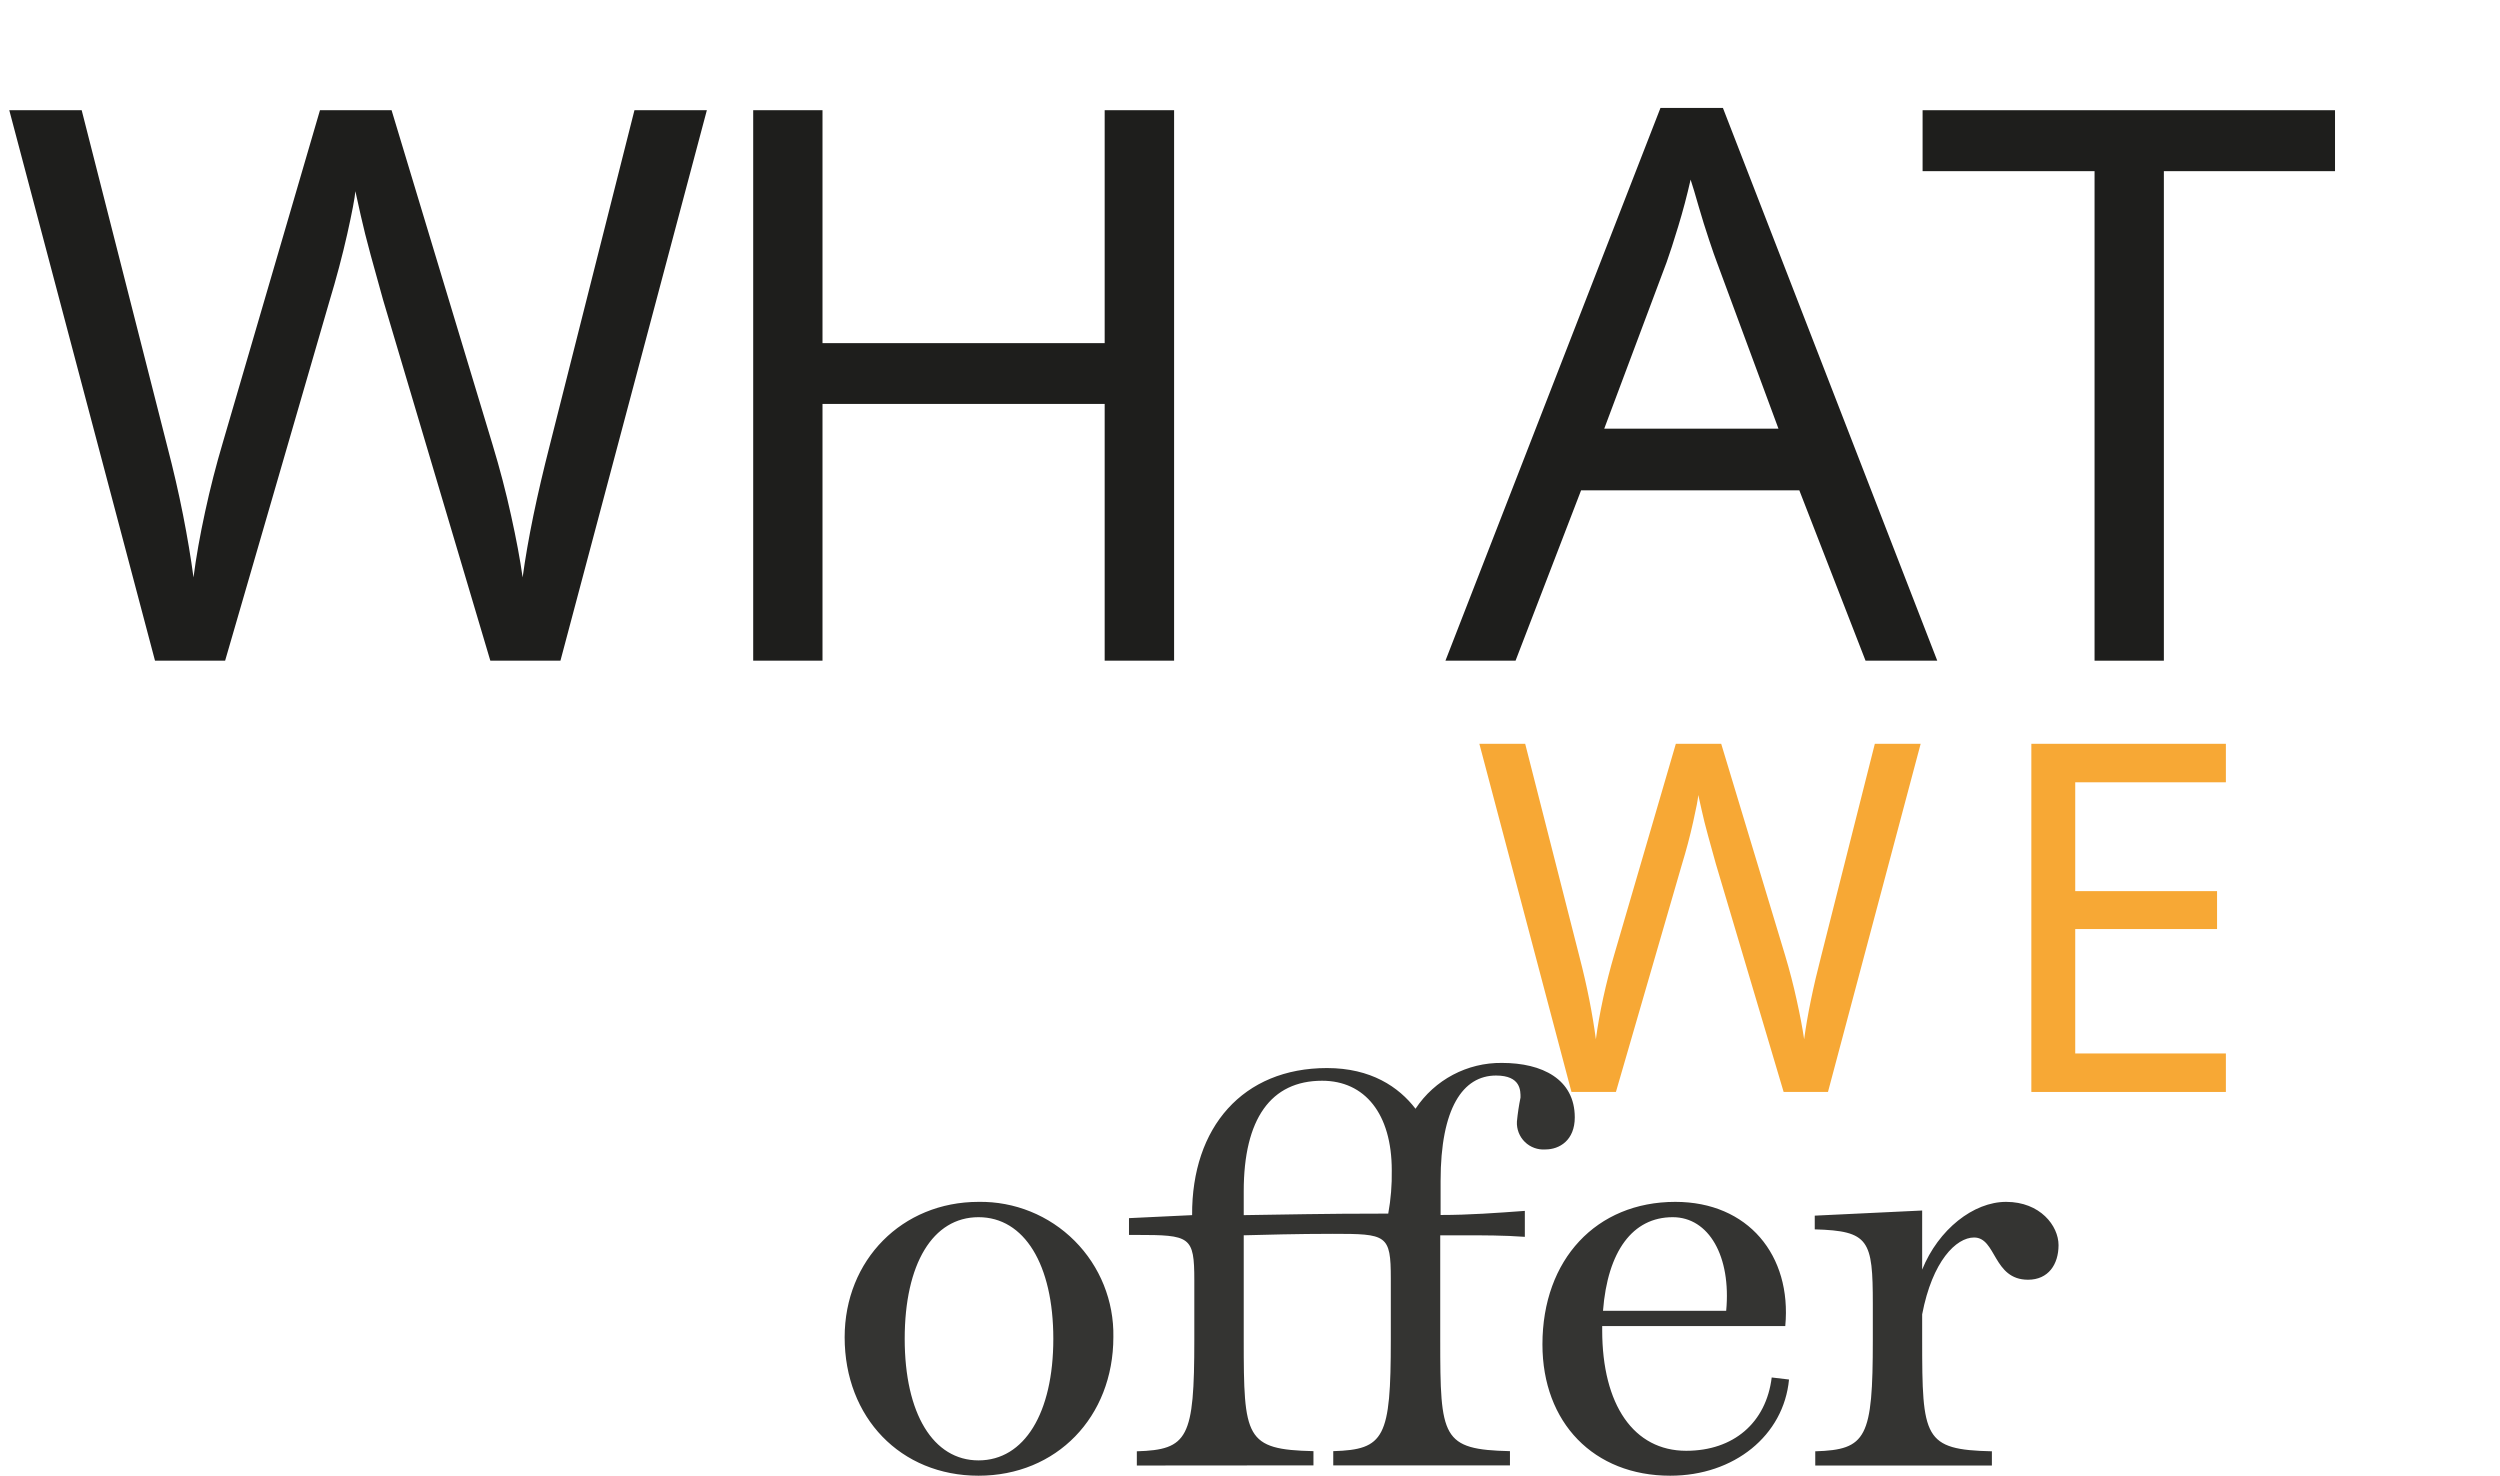
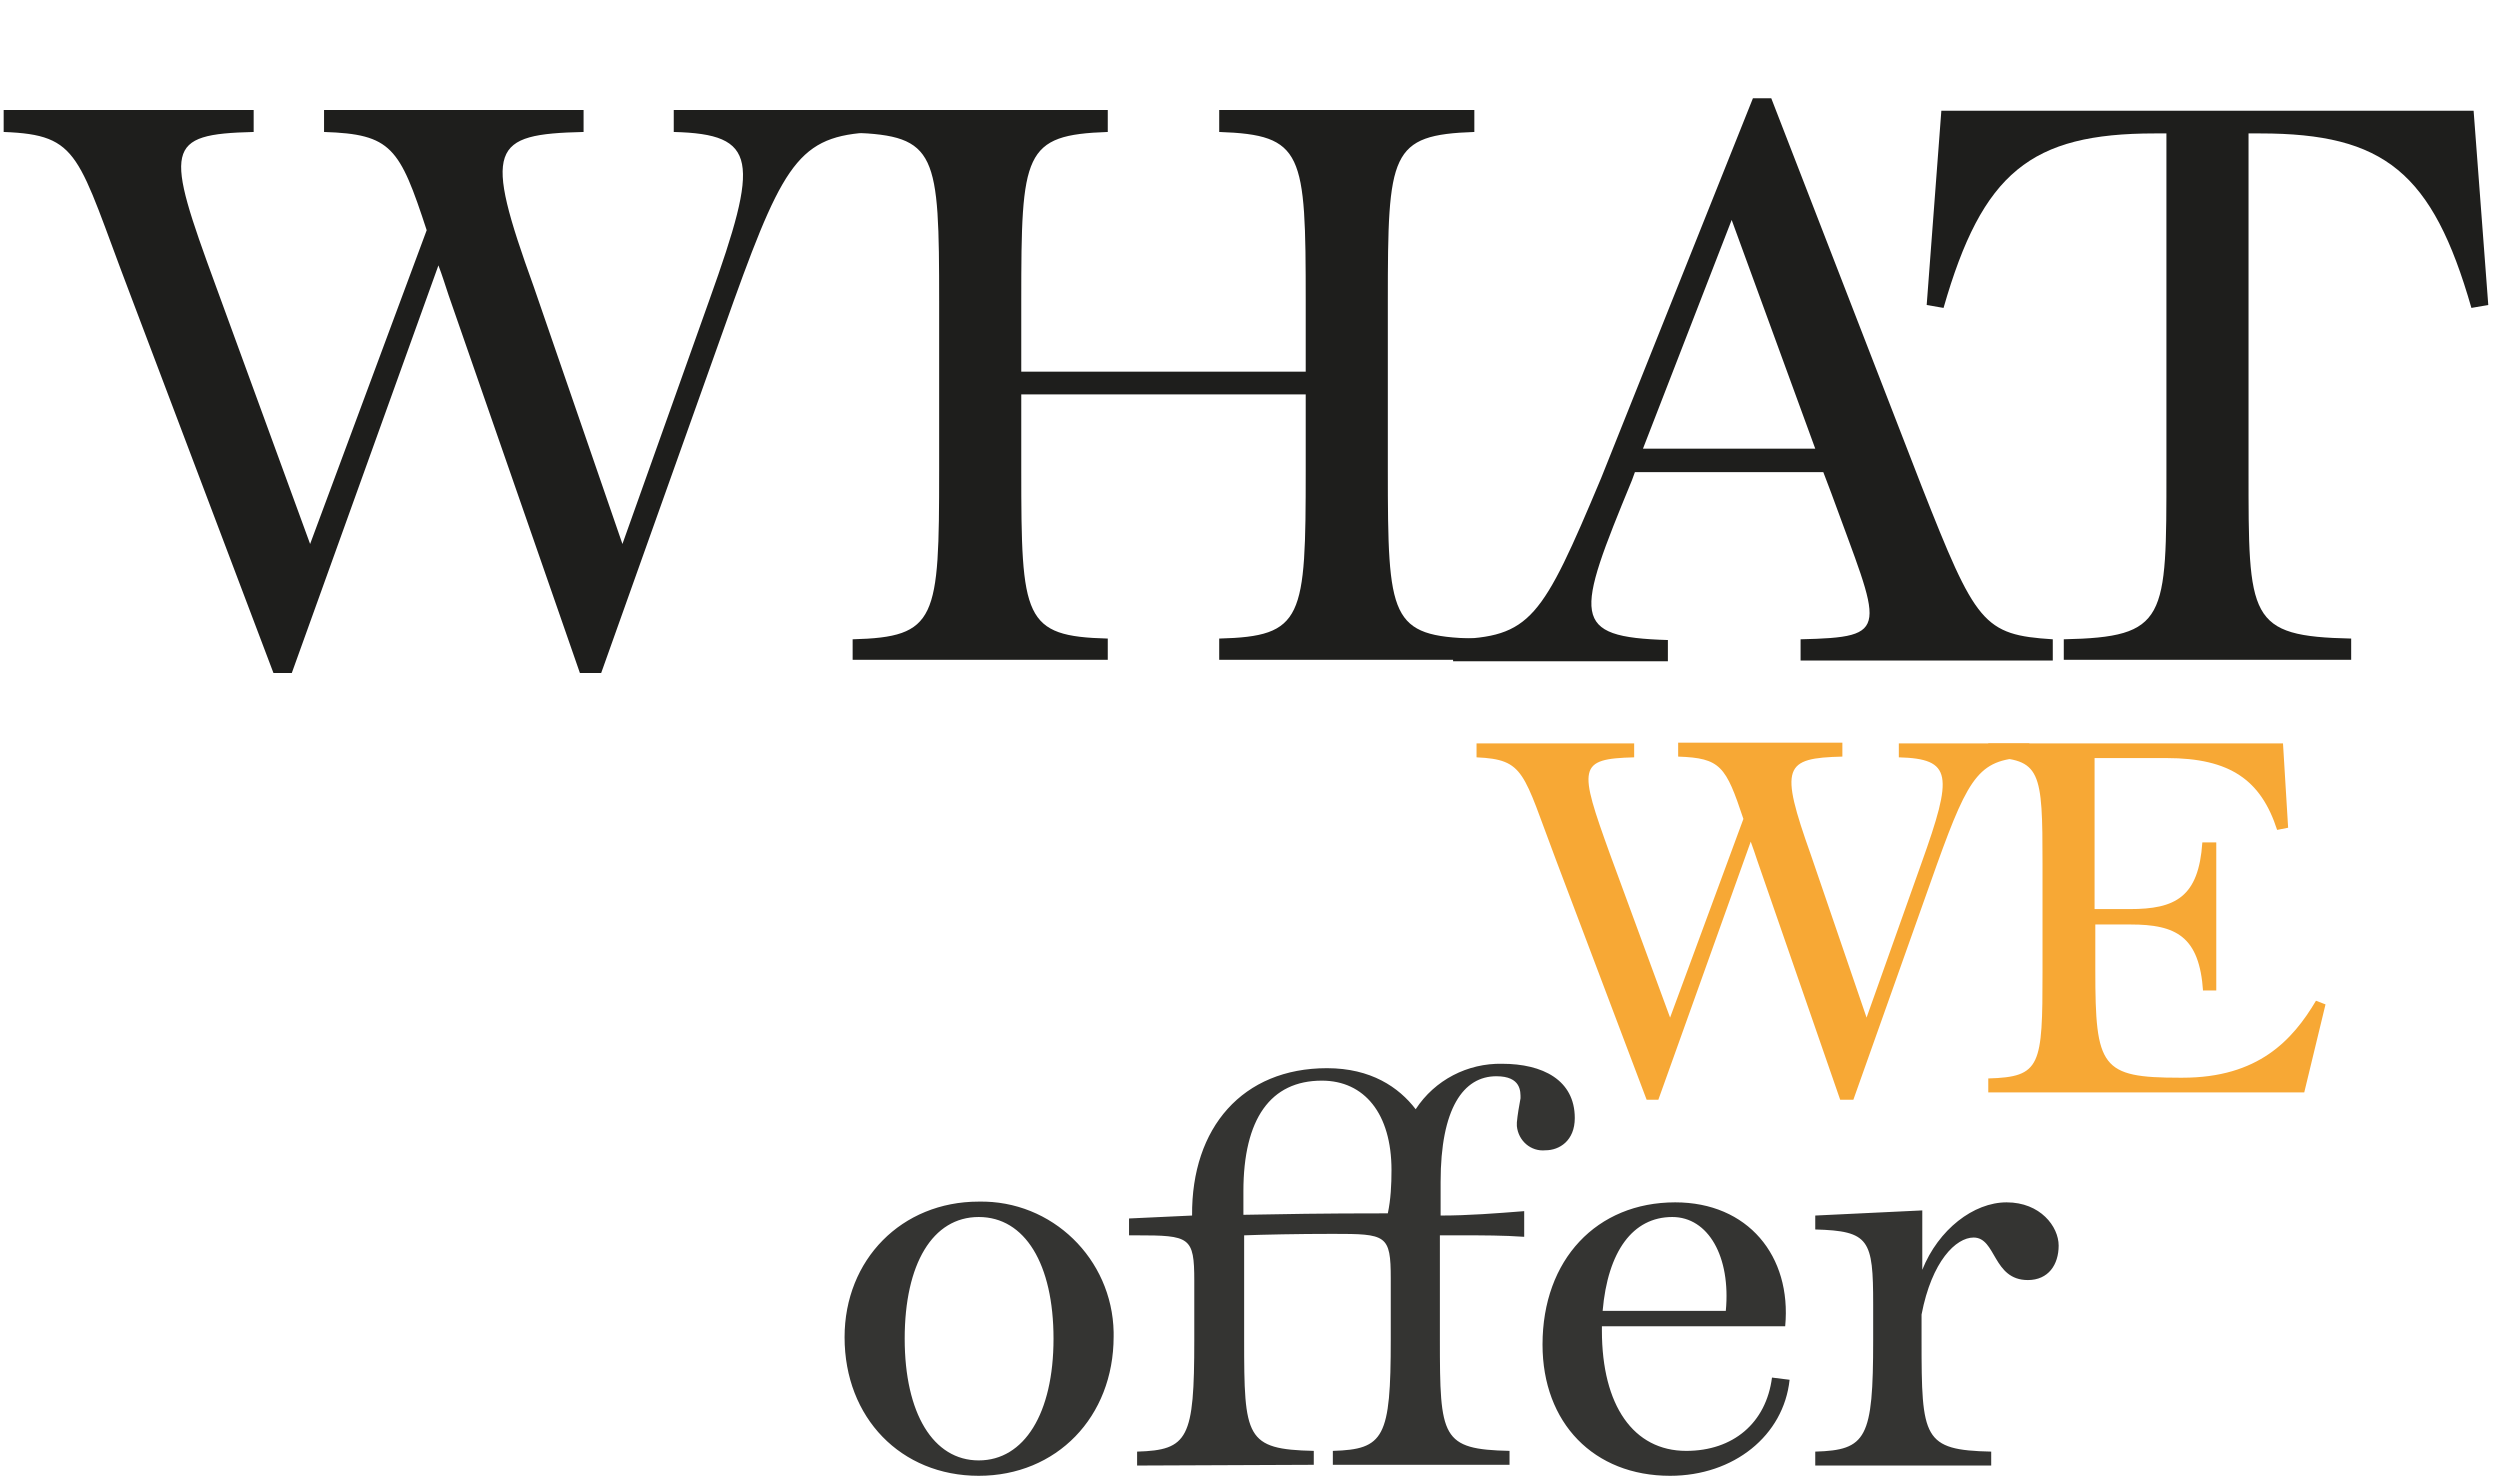
- <svg xmlns="http://www.w3.org/2000/svg" id="Layer_1" data-name="Layer 1" viewBox="0 0 340.97 201.27">
-   <defs>
-     <style>.cls-1{font-size:105.14px;fill:#1e1e1c;}.cls-1,.cls-4{font-family:Temeraire-Regular, Temeraire;}.cls-2{letter-spacing:-0.05em;}.cls-3{letter-spacing:-0.19em;}.cls-4{font-size:66.5px;fill:#f7a835;letter-spacing:-0.1em;}.cls-5{letter-spacing:0em;}.cls-6{fill:#343432;}</style>
-   </defs>
-   <text class="cls-1" transform="translate(0 90.11)">
-     <tspan class="cls-2">WH</tspan>
-     <tspan class="cls-3" x="197.14" y="0">A</tspan>
-     <tspan x="261.17" y="0">T</tspan>
-   </text>
-   <text class="cls-4" transform="translate(200.97 148.93)">W<tspan class="cls-5" x="69.63" y="0">E</tspan>
-   </text>
-   <path class="cls-6" d="M132.94,187.92c-10.62,0-18.26-7.92-18.26-18.88,0-10.55,7.85-18.47,18.26-18.47A18.1,18.1,0,0,1,151.33,169C151.33,179.93,143.56,187.92,132.94,187.92Zm0-2.09c6.25,0,10.2-6.45,10.2-16.58s-3.95-16.59-10.2-16.59-10.07,6.38-10.07,16.59S126.76,185.83,132.94,185.83Zm21.59.7v-1.94c7-.21,7.84-1.81,7.84-15.21v-8.12c0-6-.55-6.18-7.91-6.18h-1v-2.29l8.61-.41c-.07-12,6.94-20.06,18.39-20.06,6,0,9.79,2.57,12.08,5.55a13.93,13.93,0,0,1,11.8-6.25c5.48,0,9.92,2.22,9.92,7.43,0,3.12-2.08,4.37-4,4.37a3.62,3.62,0,0,1-3.89-3.81,31.44,31.44,0,0,1,.49-3.27c0-.9.07-3-3.34-3-4.51,0-7.56,4.44-7.56,14.37v4.65H196c3.82,0,7.63-.28,11.45-.56v3.54c-2.84-.21-5.69-.21-8.54-.21h-3v14.23c0,13.4.21,15,9.51,15.21v1.94H181.32v-1.94c7-.21,7.85-1.81,7.85-15.21v-8.33c0-6-.56-6.1-7.92-6.1-4.79,0-9.51.13-12.14.2v14.23c0,13.4.2,15,9.51,15.21v1.94Zm14.58-34.15c5.69-.07,10.34-.21,19.71-.21a30,30,0,0,0,.48-5.9c0-7.71-3.67-12.22-9.5-12.22-7,0-10.69,5.21-10.69,15.07Zm58.17,35.54c-10.42,0-17.43-7.22-17.43-17.91,0-11.59,7.36-19.44,18.12-19.44,9.93,0,15.9,7.29,15,16.94H218v.56c0,10.2,4.31,16.45,11.46,16.45,6.45,0,10.9-3.82,11.66-10l2.36.28C242.76,182.43,236,187.92,227.28,187.92Zm-9.17-22.49h16.8c.7-7.43-2.36-12.77-7.29-12.77C222.14,152.66,218.74,157.31,218.11,165.43Zm28.95,21.1v-1.94c7-.21,7.85-1.81,7.85-15.21v-4.85c0-8.75-.49-10-7.92-10.21v-1.87l14.65-.7v8.06c2.22-5.49,7-9.24,11.45-9.24,4.65,0,7.15,3.27,7.15,5.9s-1.39,4.72-4.16,4.72c-4.79,0-4.31-5.76-7.36-5.76-2.43,0-5.69,3.19-7.08,10.48v3.47c0,13.4.21,15,9.51,15.21v1.94Z" transform="translate(0.52 13.35)" />
+ <svg xmlns="http://www.w3.org/2000/svg" version="1.1" id="Layer_1" x="0px" y="0px" viewBox="0 0 341 201.3" style="enable-background:new 0 0 341 201.3;" xml:space="preserve">
+   <style type="text/css">
+ 	.st0{enable-background:new    ;}
+ 	.st1{fill:#1E1E1C;}
+ 	.st2{fill:#F7A835;}
+ 	.st3{fill:#343432;}
+ </style>
+   <g class="st0">
+     <path class="st1" d="M37.3,91.8L17.7,40C10.5,21.1,11,18.4,0.5,18V15h34.1V18c-12.2,0.3-12.1,2.1-5.2,20.9l12.9,35.3l15.9-42.8   C54.5,20.1,53.4,18.3,44.2,18V15h35.4V18c-12.7,0.3-13.7,2-6.8,21.1l12.1,35.1l11.9-33.4c6.8-19,6.6-22.5-4.9-22.8V15H120V18   c-10.6,0.3-12.8,3.3-19.9,23L82,91.8h-2.9L61.2,40.3c-0.5-1.5-0.9-2.8-1.4-4.1l-20,55.6H37.3z" />
+     <path class="st1" d="M116.3,90.1v-2.9c11.5-0.3,11.8-2.7,11.8-23v-23c0-20.3-0.3-22.7-11.8-23.1V15h34.8V18   c-11.5,0.4-11.8,2.8-11.8,23.1v9.6h38.8v-9.6c0-20.3-0.3-22.7-11.8-23.1V15h34.8V18c-11.5,0.4-11.8,2.8-11.8,23.1v23   c0,20.3,0.3,22.7,11.8,23v2.9h-34.8v-2.9c11.5-0.3,11.8-2.7,11.8-23V53.8h-38.8v10.3c0,20.3,0.3,22.7,11.8,23v2.9H116.3z" />
+   </g>
+   <g class="st0">
+     <path class="st1" d="M198.2,90.1v-2.9c10.6-0.3,12.1-2.7,20.2-22l20.7-51.8h2.5l20.5,52.9c7.4,18.8,8.4,20.3,17.9,20.9v2.9h-34.4   v-2.9c12.6-0.3,11-1.2,4.2-19.9l-1.1-2.9H223l-0.4,1.1c-7.7,18.7-8.5,21.4,4.9,21.8v2.9H198.2z M247.6,61.2L236.2,30l-12.1,31.2   H247.6z" />
+   </g>
+   <g class="st0">
+     <path class="st1" d="M281.5,90.1v-2.9c14.1-0.3,14-2.7,14-23V18.2h-1.6c-16.9,0-23.5,5.3-28.8,23.8l-2.3-0.4l2-26.5h72.6l2,26.5   l-2.3,0.4c-5.3-18.5-11.9-23.8-28.8-23.8h-1.6v45.9c0,20.3-0.1,22.7,14,23v2.9H281.5z" />
+   </g>
+   <g class="st0">
+     <path class="st2" d="M224.6,150l-12.4-32.8c-4.5-11.9-4.2-13.6-10.8-13.9v-1.9h21.5v1.9c-7.7,0.2-7.6,1.3-3.3,13.2l8.2,22.3   l10-27.1c-2.4-7.2-3.1-8.3-8.9-8.5v-1.9h22.4v1.9c-8,0.2-8.6,1.3-4.3,13.4l7.6,22.2l7.5-21.1c4.3-12,4.2-14.2-3.1-14.4v-1.9h17.8   v1.9c-6.7,0.2-8.1,2.1-12.6,14.6L252.8,150H251l-11.3-32.6c-0.3-0.9-0.6-1.8-0.9-2.6L226.2,150H224.6z" />
+   </g>
+   <g class="st0">
+     <path class="st2" d="M300.5,135.2c-0.5-7.5-3.7-9.1-9.9-9.1h-4.8v6.3c0,13.2,0.8,14.6,11.5,14.6h0.4c10.3,0,15-5.1,18.2-10.5   l1.3,0.5l-2.9,12h-43.1v-1.9c7.2-0.2,7.4-1.7,7.4-14.6v-14.6c0-12.8-0.2-14.4-7.4-14.6v-1.9h40.2l0.7,11.5l-1.5,0.3   c-2.2-6.8-6.4-9.8-15.1-9.8h-9.8v20.6h4.8c6.2,0,9.4-1.6,9.9-9.1h1.9v20.2H300.5z" />
+   </g>
+   <path class="st3" d="M133.5,201.3c-10.6,0-18.3-7.9-18.3-18.9c0-10.6,7.8-18.5,18.3-18.5c10-0.2,18.2,7.8,18.4,17.8  c0,0.2,0,0.4,0,0.6C151.9,193.3,144.1,201.3,133.5,201.3z M133.5,199.2c6.2,0,10.2-6.4,10.2-16.6s-3.9-16.6-10.2-16.6  c-6.3,0-10.1,6.4-10.1,16.6S127.3,199.2,133.5,199.2z M155.1,199.9v-1.9c7-0.2,7.8-1.8,7.8-15.2v-8.1c0-6-0.6-6.2-7.9-6.2h-1v-2.3  l8.6-0.4c-0.1-12,6.9-20.1,18.4-20.1c6,0,9.8,2.6,12.1,5.6c2.6-4,7.1-6.3,11.8-6.2c5.5,0,9.9,2.2,9.9,7.4c0,3.1-2.1,4.4-4,4.4  c-2,0.2-3.7-1.3-3.9-3.3c0-0.2,0-0.3,0-0.5c0.1-1.1,0.3-2.2,0.5-3.3c0-0.9,0.1-3-3.3-3c-4.5,0-7.6,4.4-7.6,14.4v4.6h0  c3.8,0,7.6-0.3,11.4-0.6v3.5c-2.8-0.2-5.7-0.2-8.5-0.2h-3v14.2c0,13.4,0.2,15,9.5,15.2v1.9h-24.1v-1.9c7-0.2,7.9-1.8,7.9-15.2v-8.3  c0-6-0.6-6.1-7.9-6.1c-4.8,0-9.5,0.1-12.1,0.2v14.2c0,13.4,0.2,15,9.5,15.2v1.9L155.1,199.9z M169.6,165.7  c5.7-0.1,10.3-0.2,19.7-0.2c0.4-1.9,0.5-3.9,0.5-5.9c0-7.7-3.7-12.2-9.5-12.2c-7,0-10.7,5.2-10.7,15.1V165.7z M227.8,201.3  c-10.4,0-17.4-7.2-17.4-17.9c0-11.6,7.4-19.4,18.1-19.4c9.9,0,15.9,7.3,15,16.9h-25v0.6c0,10.2,4.3,16.4,11.5,16.4  c6.4,0,10.9-3.8,11.7-10l2.4,0.3C243.3,195.8,236.5,201.3,227.8,201.3L227.8,201.3z M218.6,178.8h16.8c0.7-7.4-2.4-12.8-7.3-12.8  C222.7,166,219.3,170.7,218.6,178.8L218.6,178.8z M247.6,199.9v-1.9c7-0.2,7.9-1.8,7.9-15.2v-4.9c0-8.8-0.5-10-7.9-10.2v-1.9  l14.6-0.7v8.1c2.2-5.5,7-9.2,11.5-9.2c4.6,0,7.1,3.3,7.1,5.9s-1.4,4.7-4.2,4.7c-4.8,0-4.3-5.8-7.4-5.8c-2.4,0-5.7,3.2-7.1,10.5v3.5  c0,13.4,0.2,15,9.5,15.2v1.9L247.6,199.9z" />
</svg>
